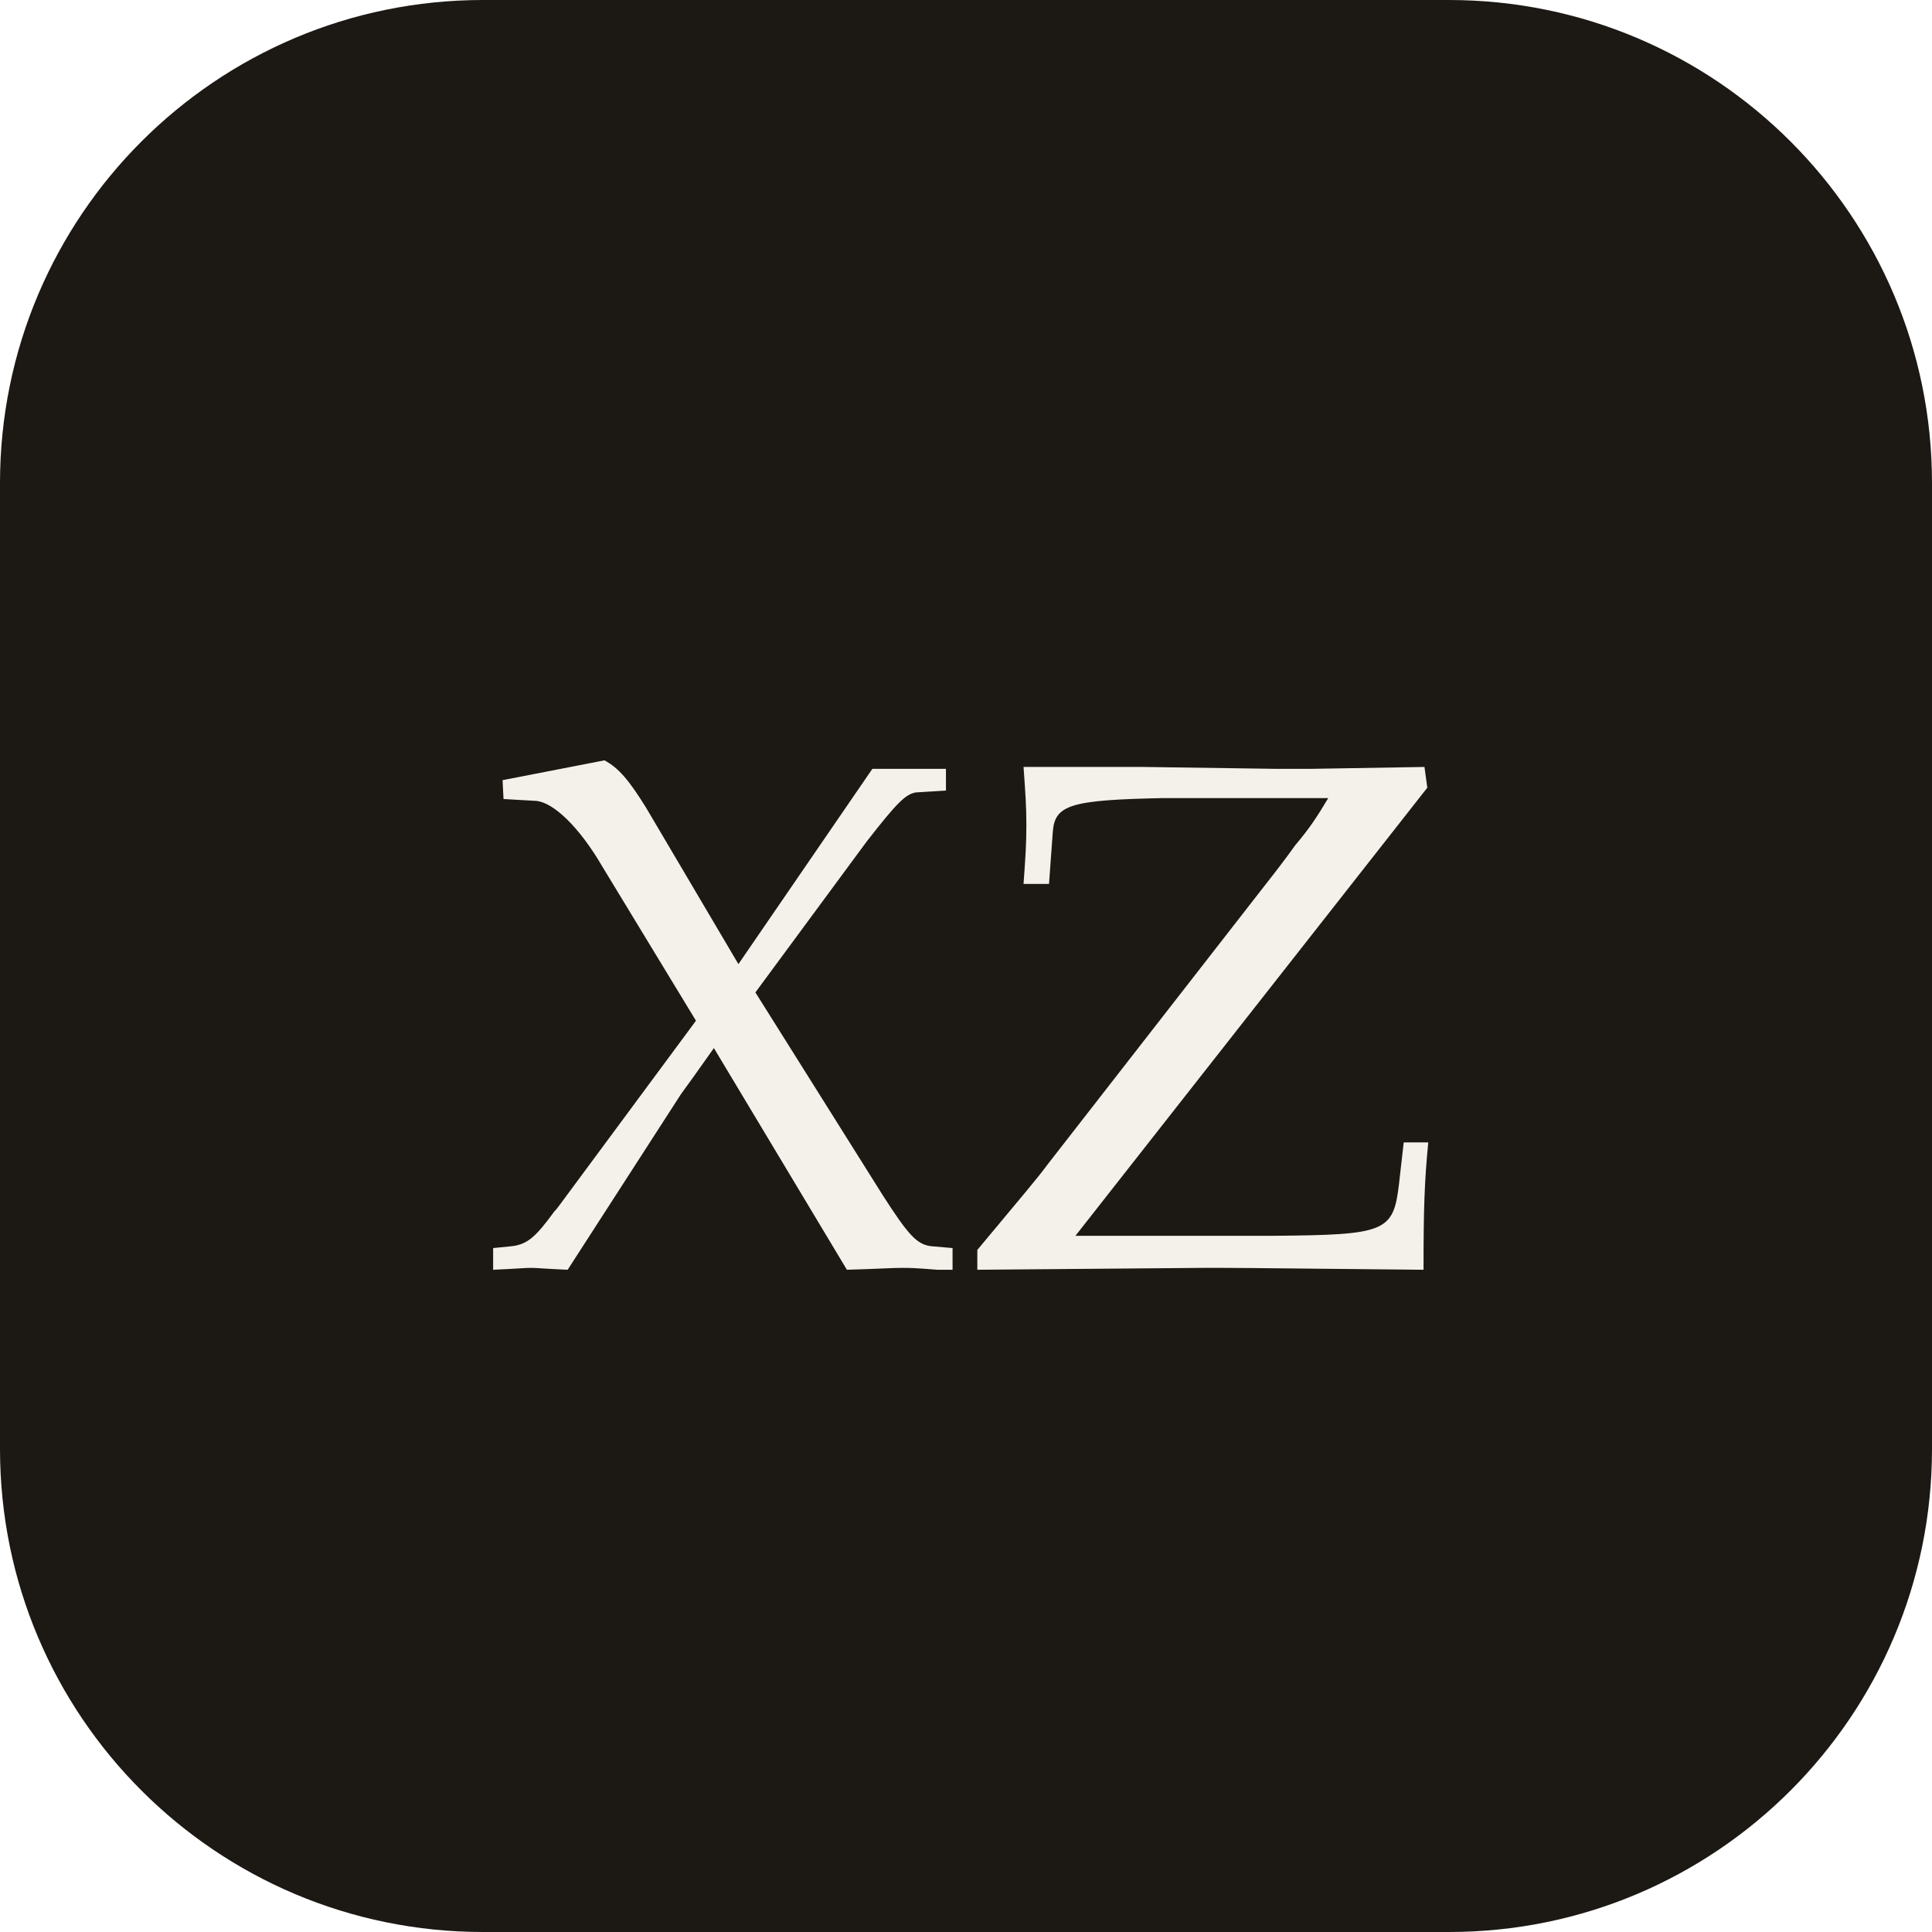
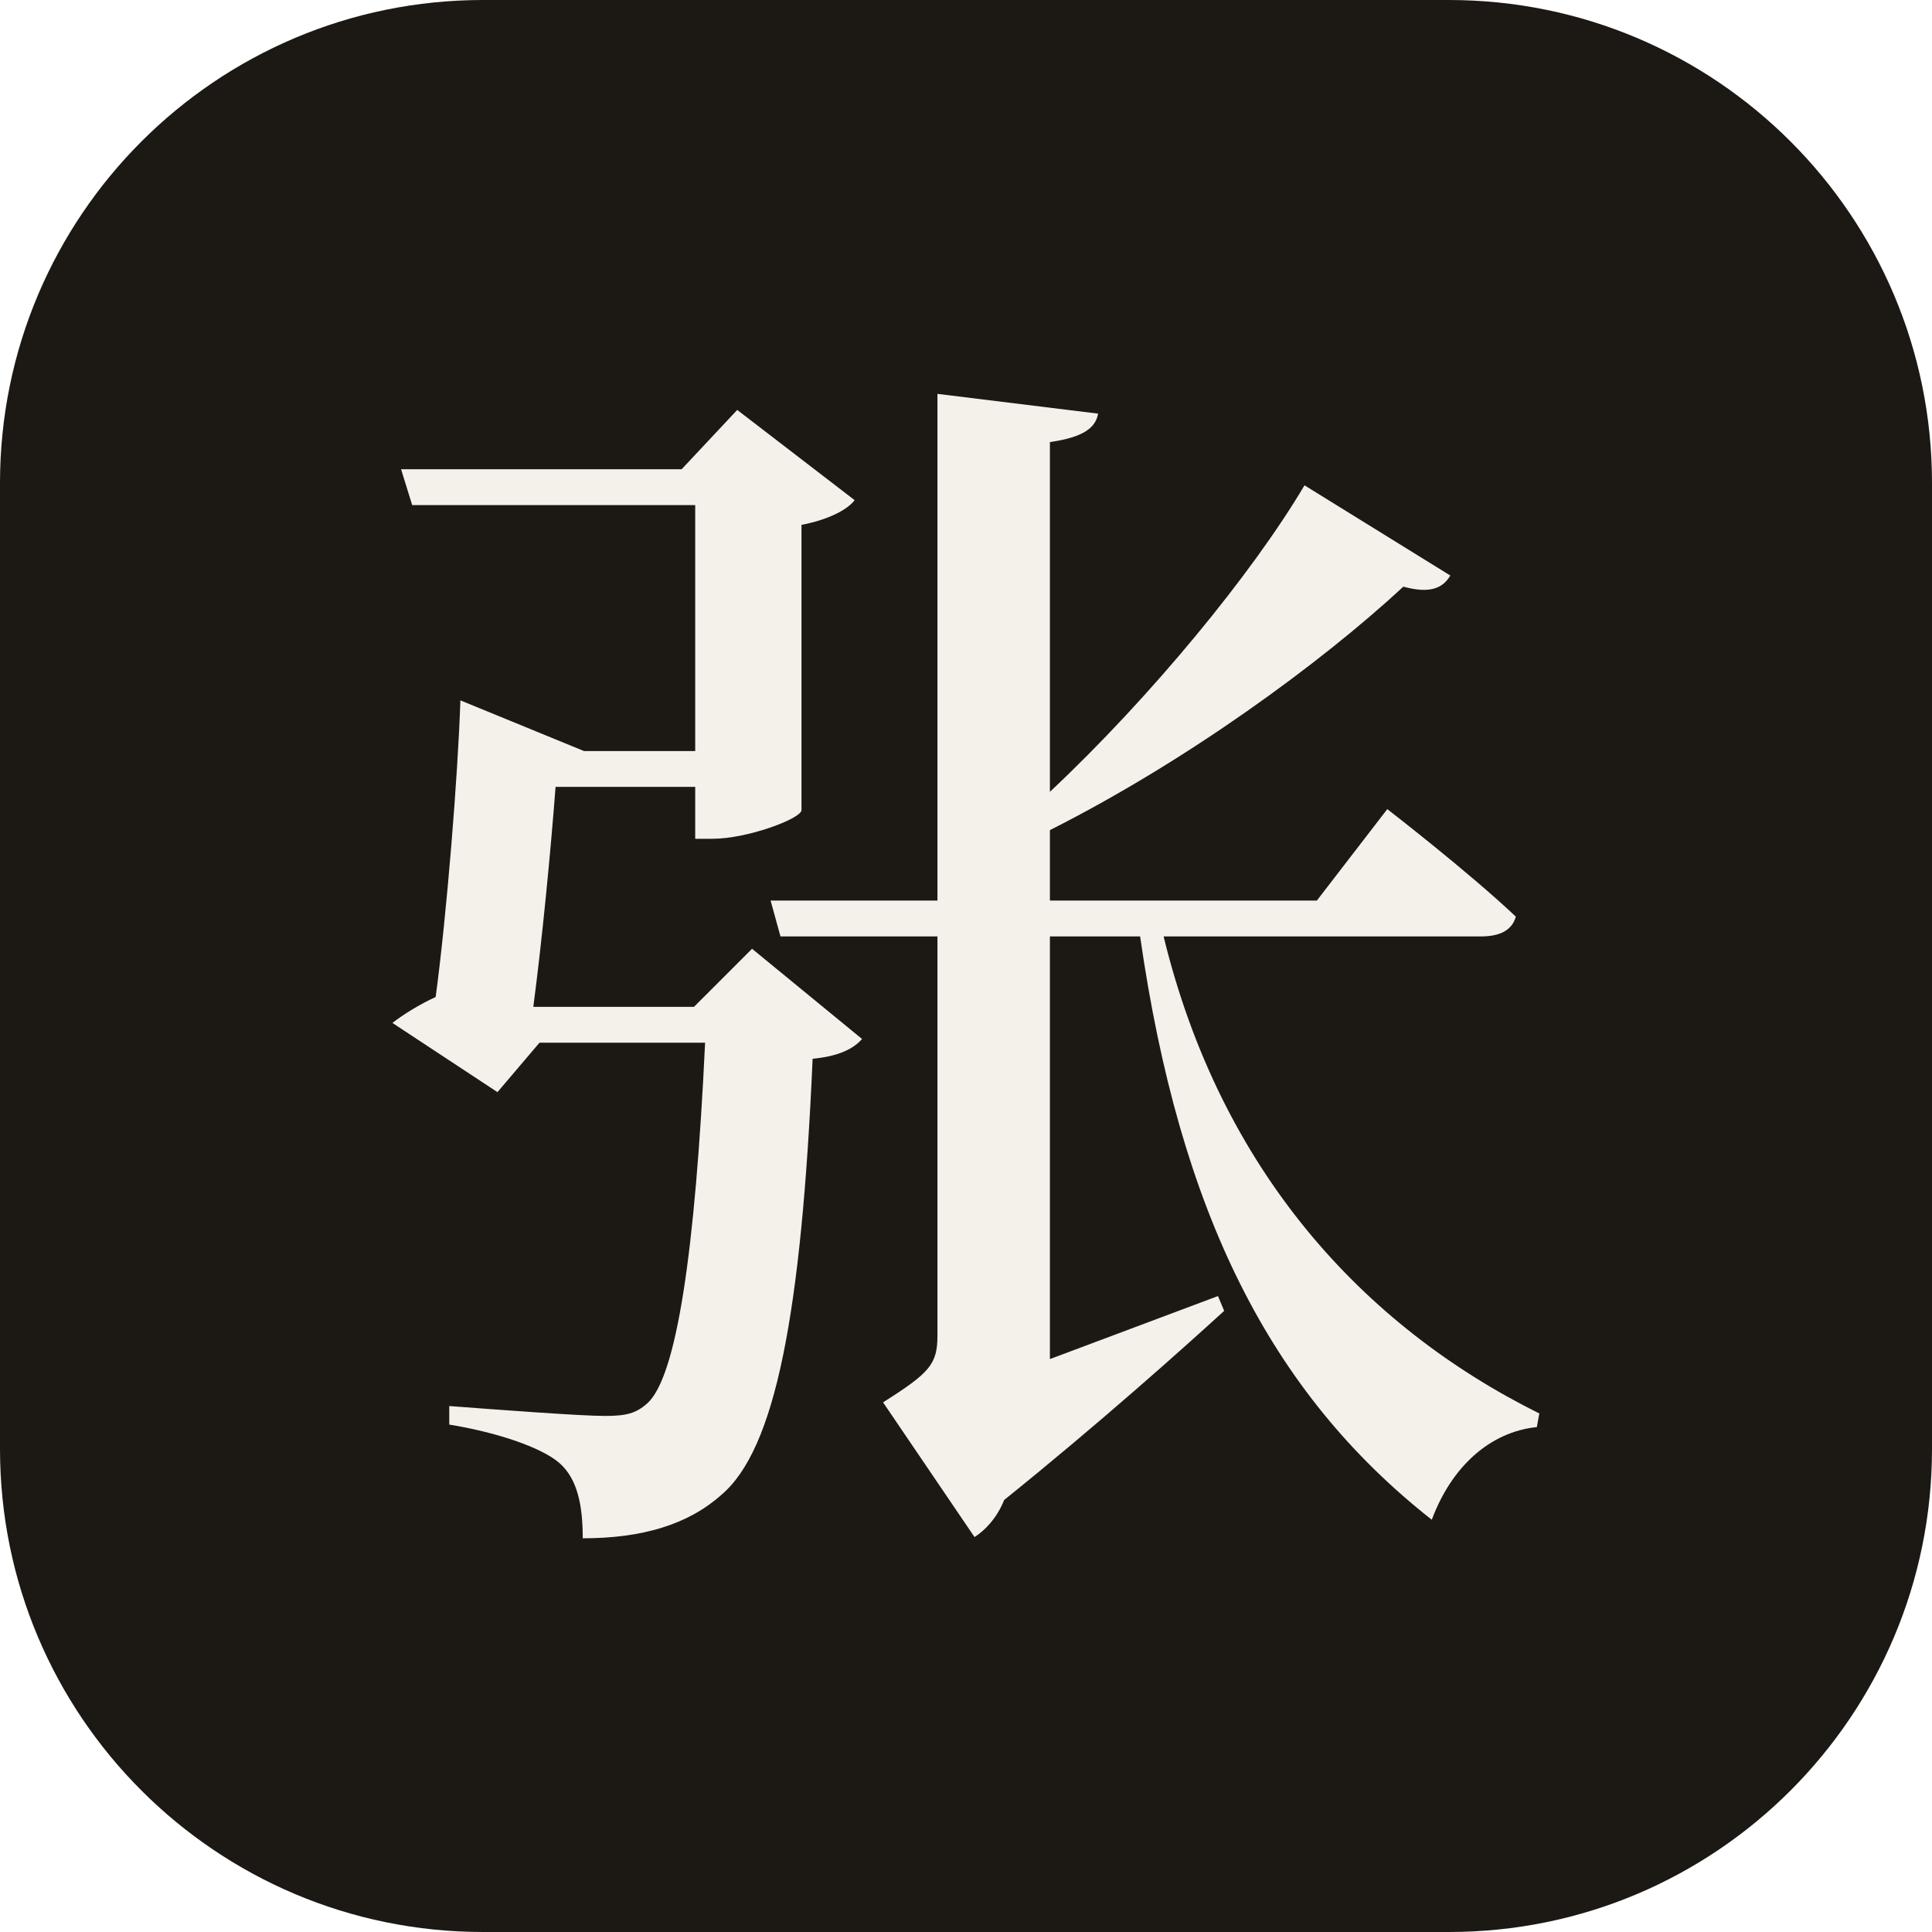
<svg xmlns="http://www.w3.org/2000/svg" viewBox="0 0 32 32">
  <rect width="32" height="32" rx="8" fill="#1c1915" />
-   <text x="16" y="21" text-anchor="middle" font-family="Palatino, Georgia, serif" font-size="12" fill="#f4f1ea">XZ</text>
+   <path fill="#f4f1ea" transform="translate(5.599 23.698) scale(0.02047 -0.02047)" d="M199 550 99 591C97 530 88 418 79 351C66 345 53 337 44 330L129 274L163 314H297C289 145 274 43 250 22C241 14 233 12 216 12C196 12 130 17 90 20V5C127 -1 164 -13 179 -26C194 -39 198 -61 198 -87C246 -87 283 -76 310 -52C354 -15 375 95 384 301C405 303 417 309 424 317L335 390L288 343H158C165 396 172 468 176 521H289V479H303C331 479 374 495 375 502V733C396 737 412 745 418 753L323 826L278 778H51L60 749H289V550ZM615 823 485 839V429H350L358 400H485V77C485 54 479 47 441 23L515 -86C523 -81 533 -71 539 -56C616 6 683 66 717 97L712 109L576 58V400H649C681 177 754 31 885 -72C901 -29 932 -1 970 3L972 14C829 85 714 211 668 400H925C940 400 950 405 953 416C915 452 849 503 849 503L792 429H576V486C687 542 795 621 862 683C884 677 894 682 900 692L782 765C740 694 658 594 576 517V800C604 804 613 812 615 823Z" />
</svg>
